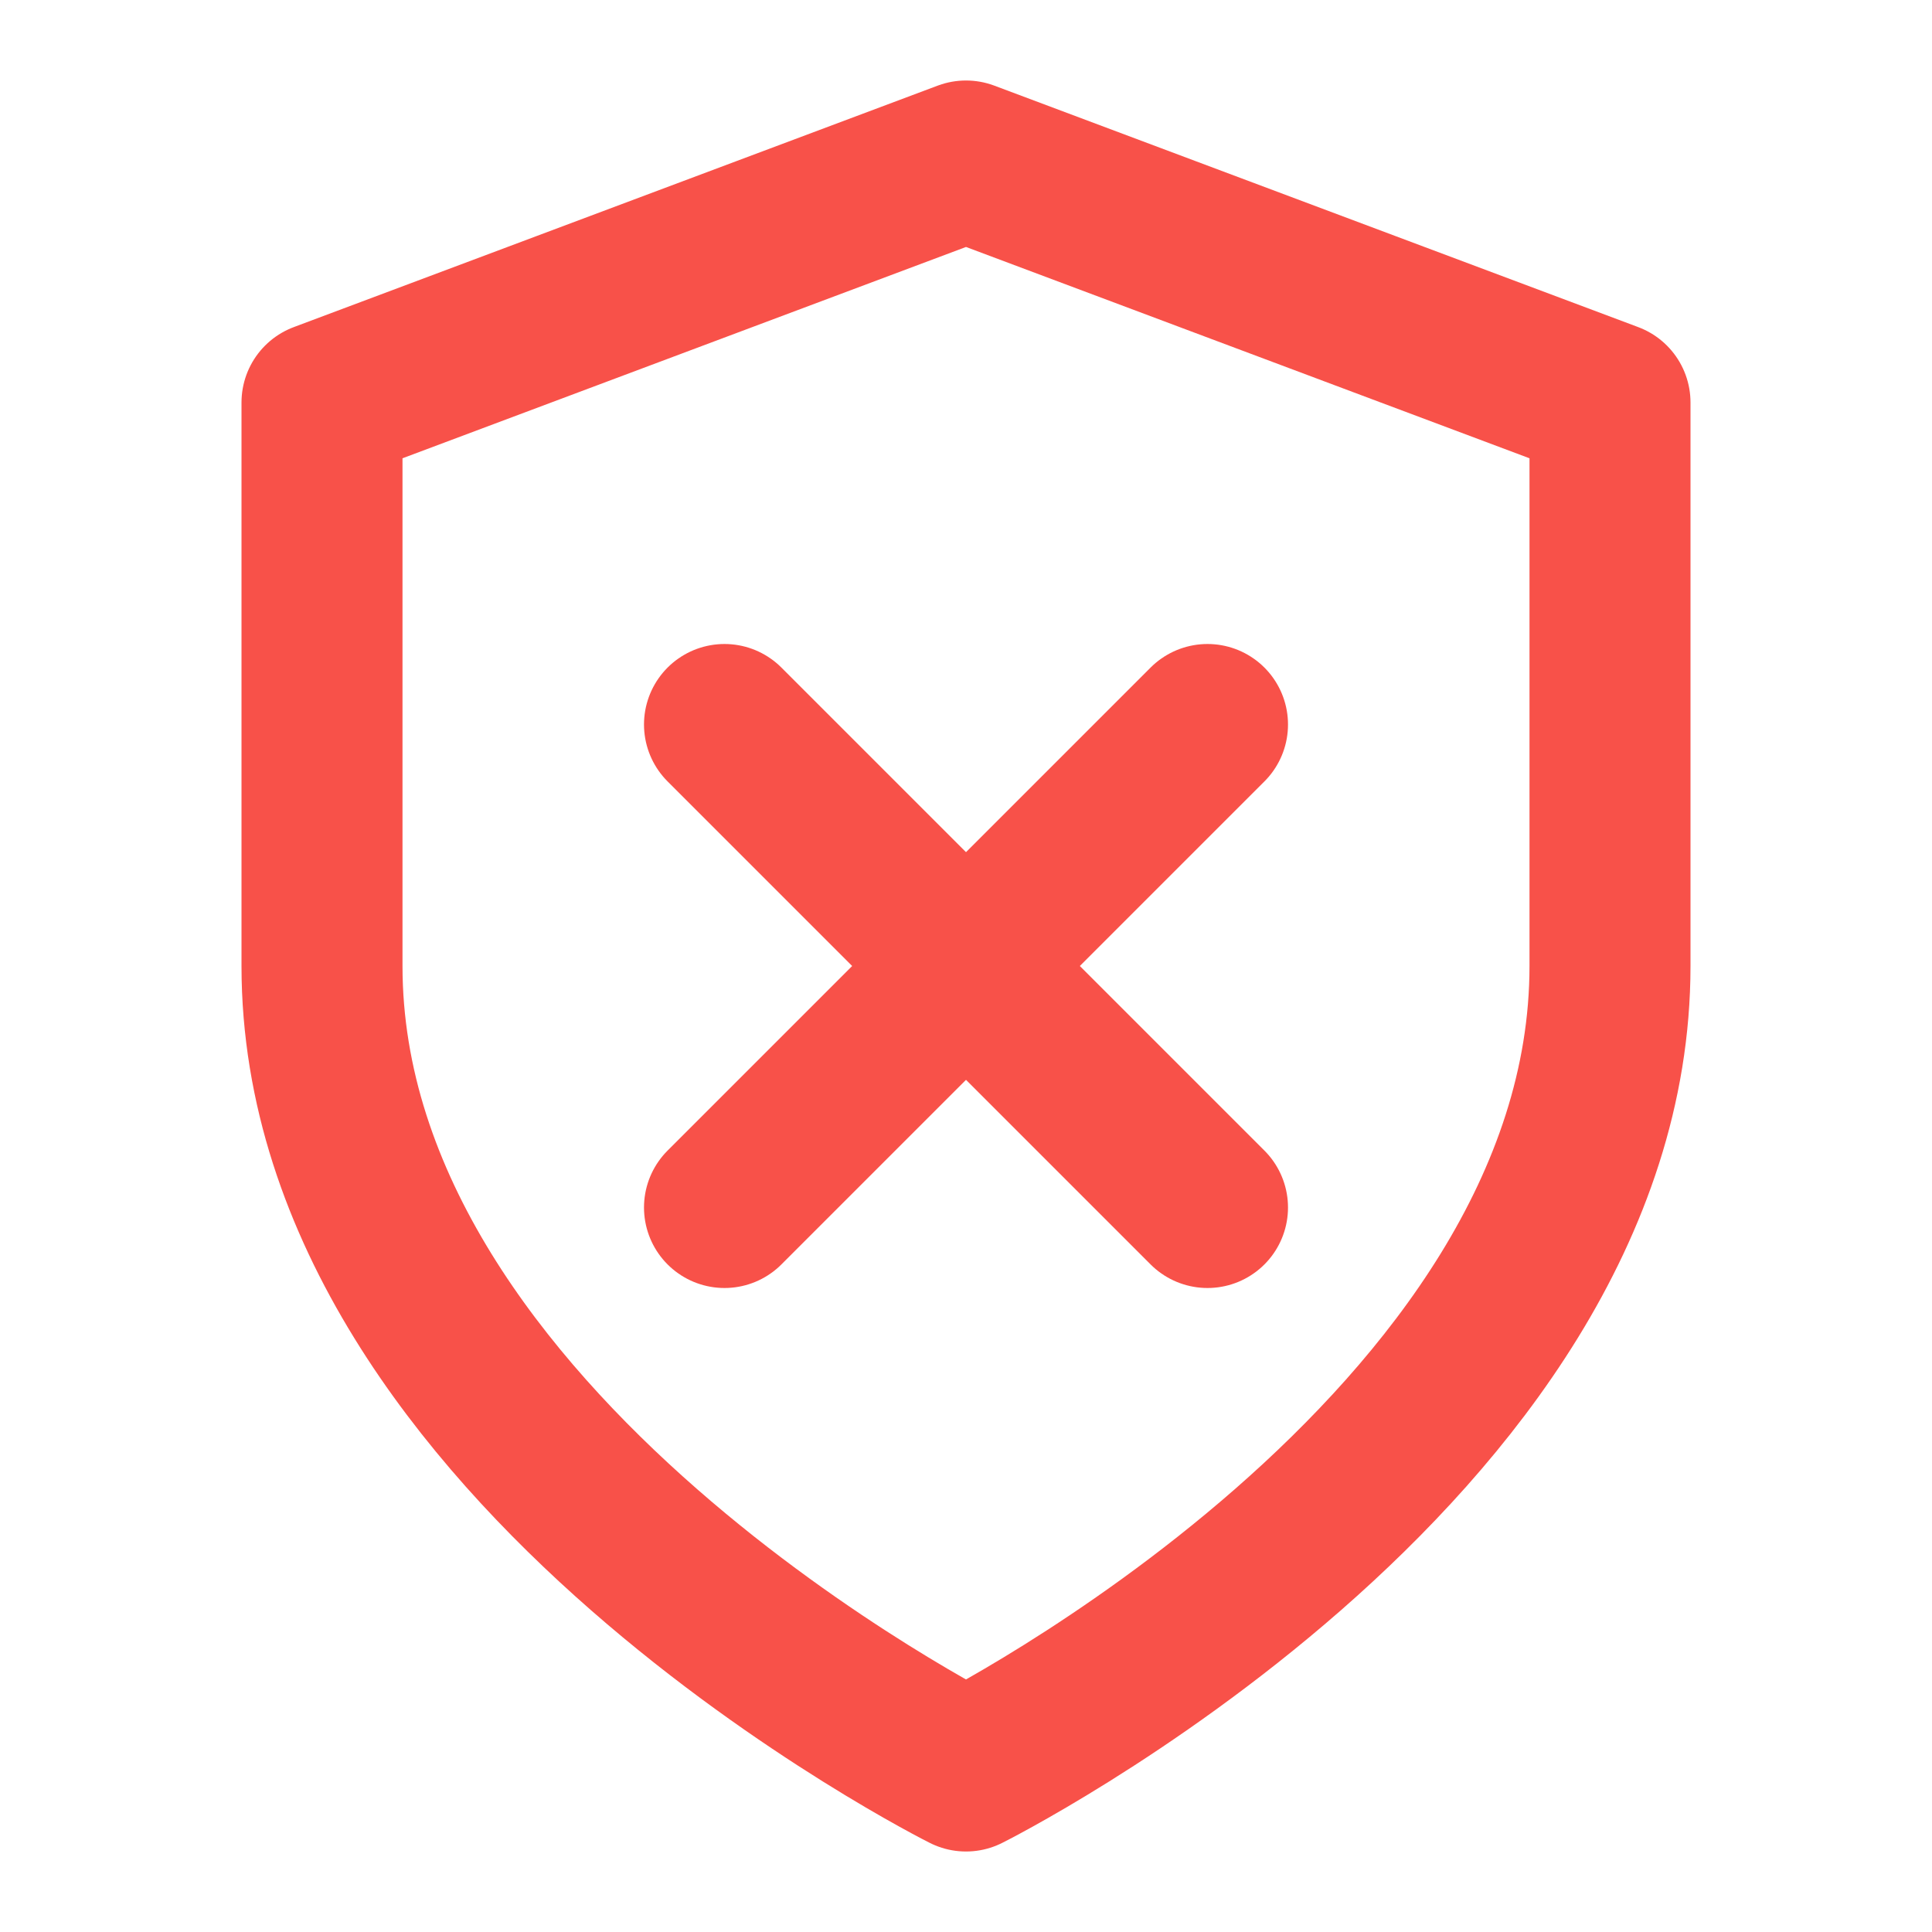
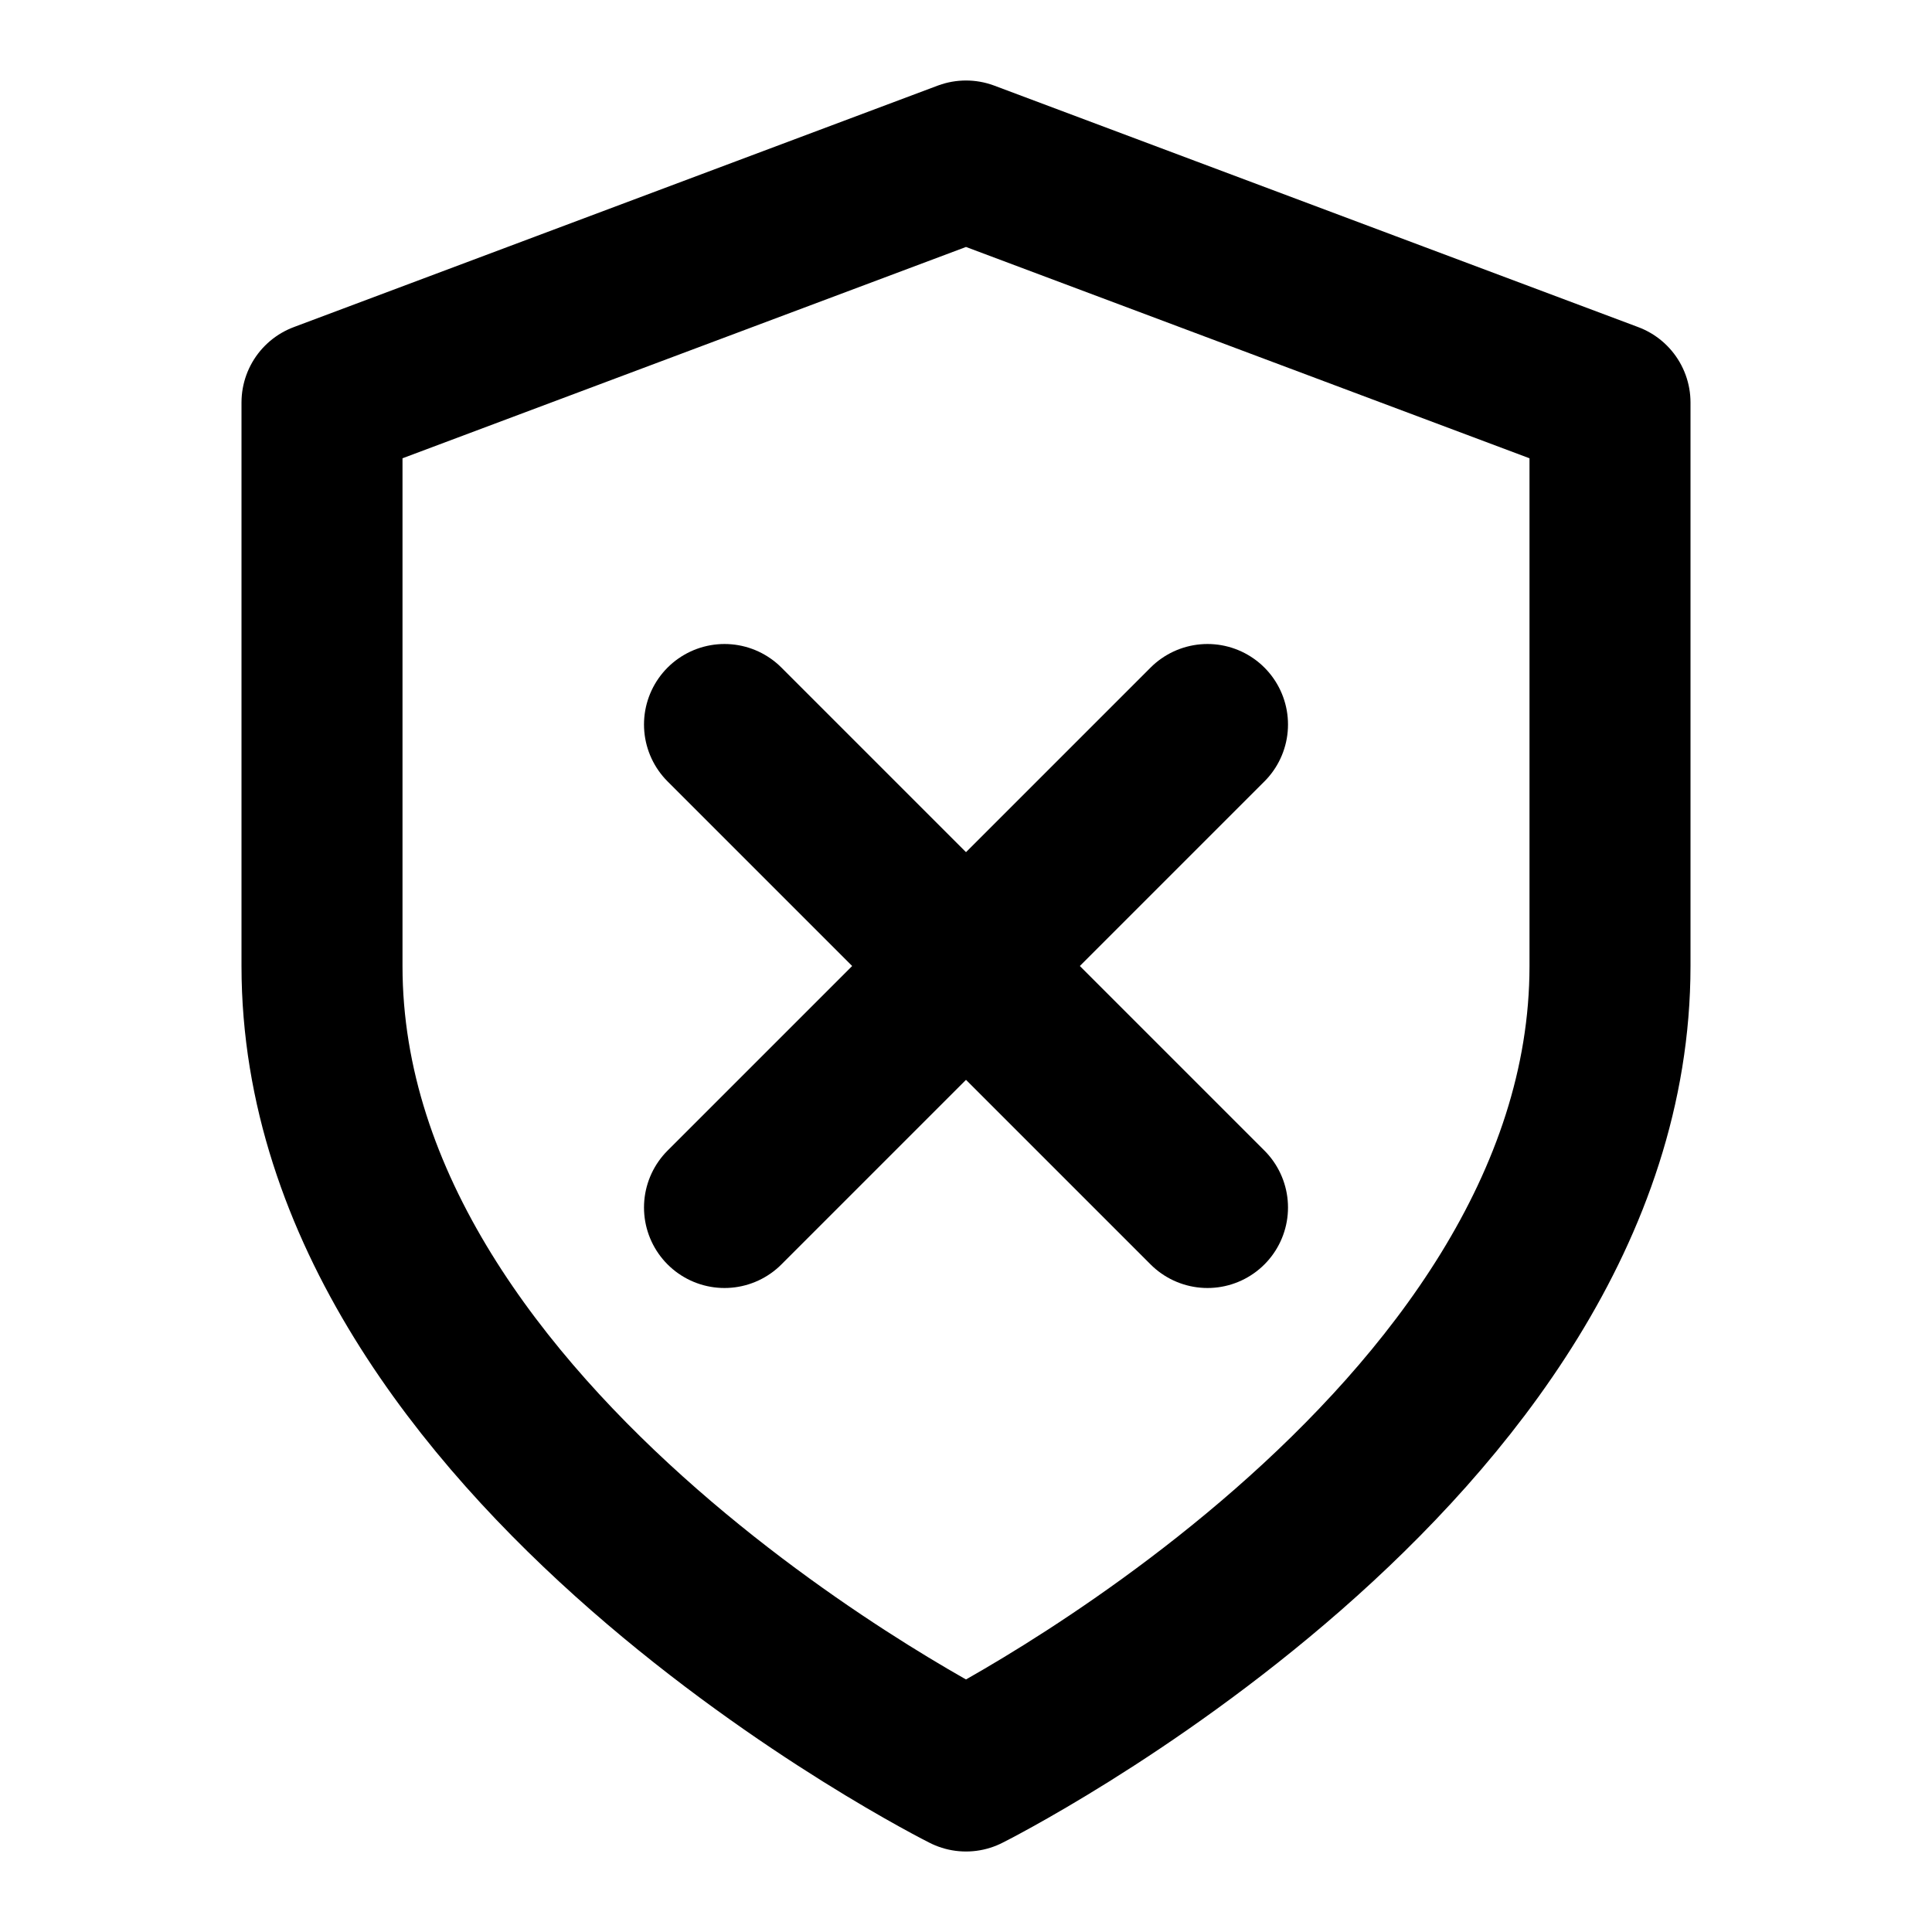
- <svg xmlns="http://www.w3.org/2000/svg" viewBox="0 0 24 24" fill="none" stroke="#F85149" stroke-width="2" stroke-linecap="round" stroke-linejoin="round">
+ <svg xmlns="http://www.w3.org/2000/svg" viewBox="0 0 24 24" fill="none" stroke="currentColor" stroke-width="2" stroke-linecap="round" stroke-linejoin="round">
  <path d="M12 22s8-4 8-10V5l-8-3-8 3v7c0 6 8 10 8 10z" />
  <line x1="9" y1="9" x2="15" y2="15" />
  <line x1="15" y1="9" x2="9" y2="15" />
</svg>
